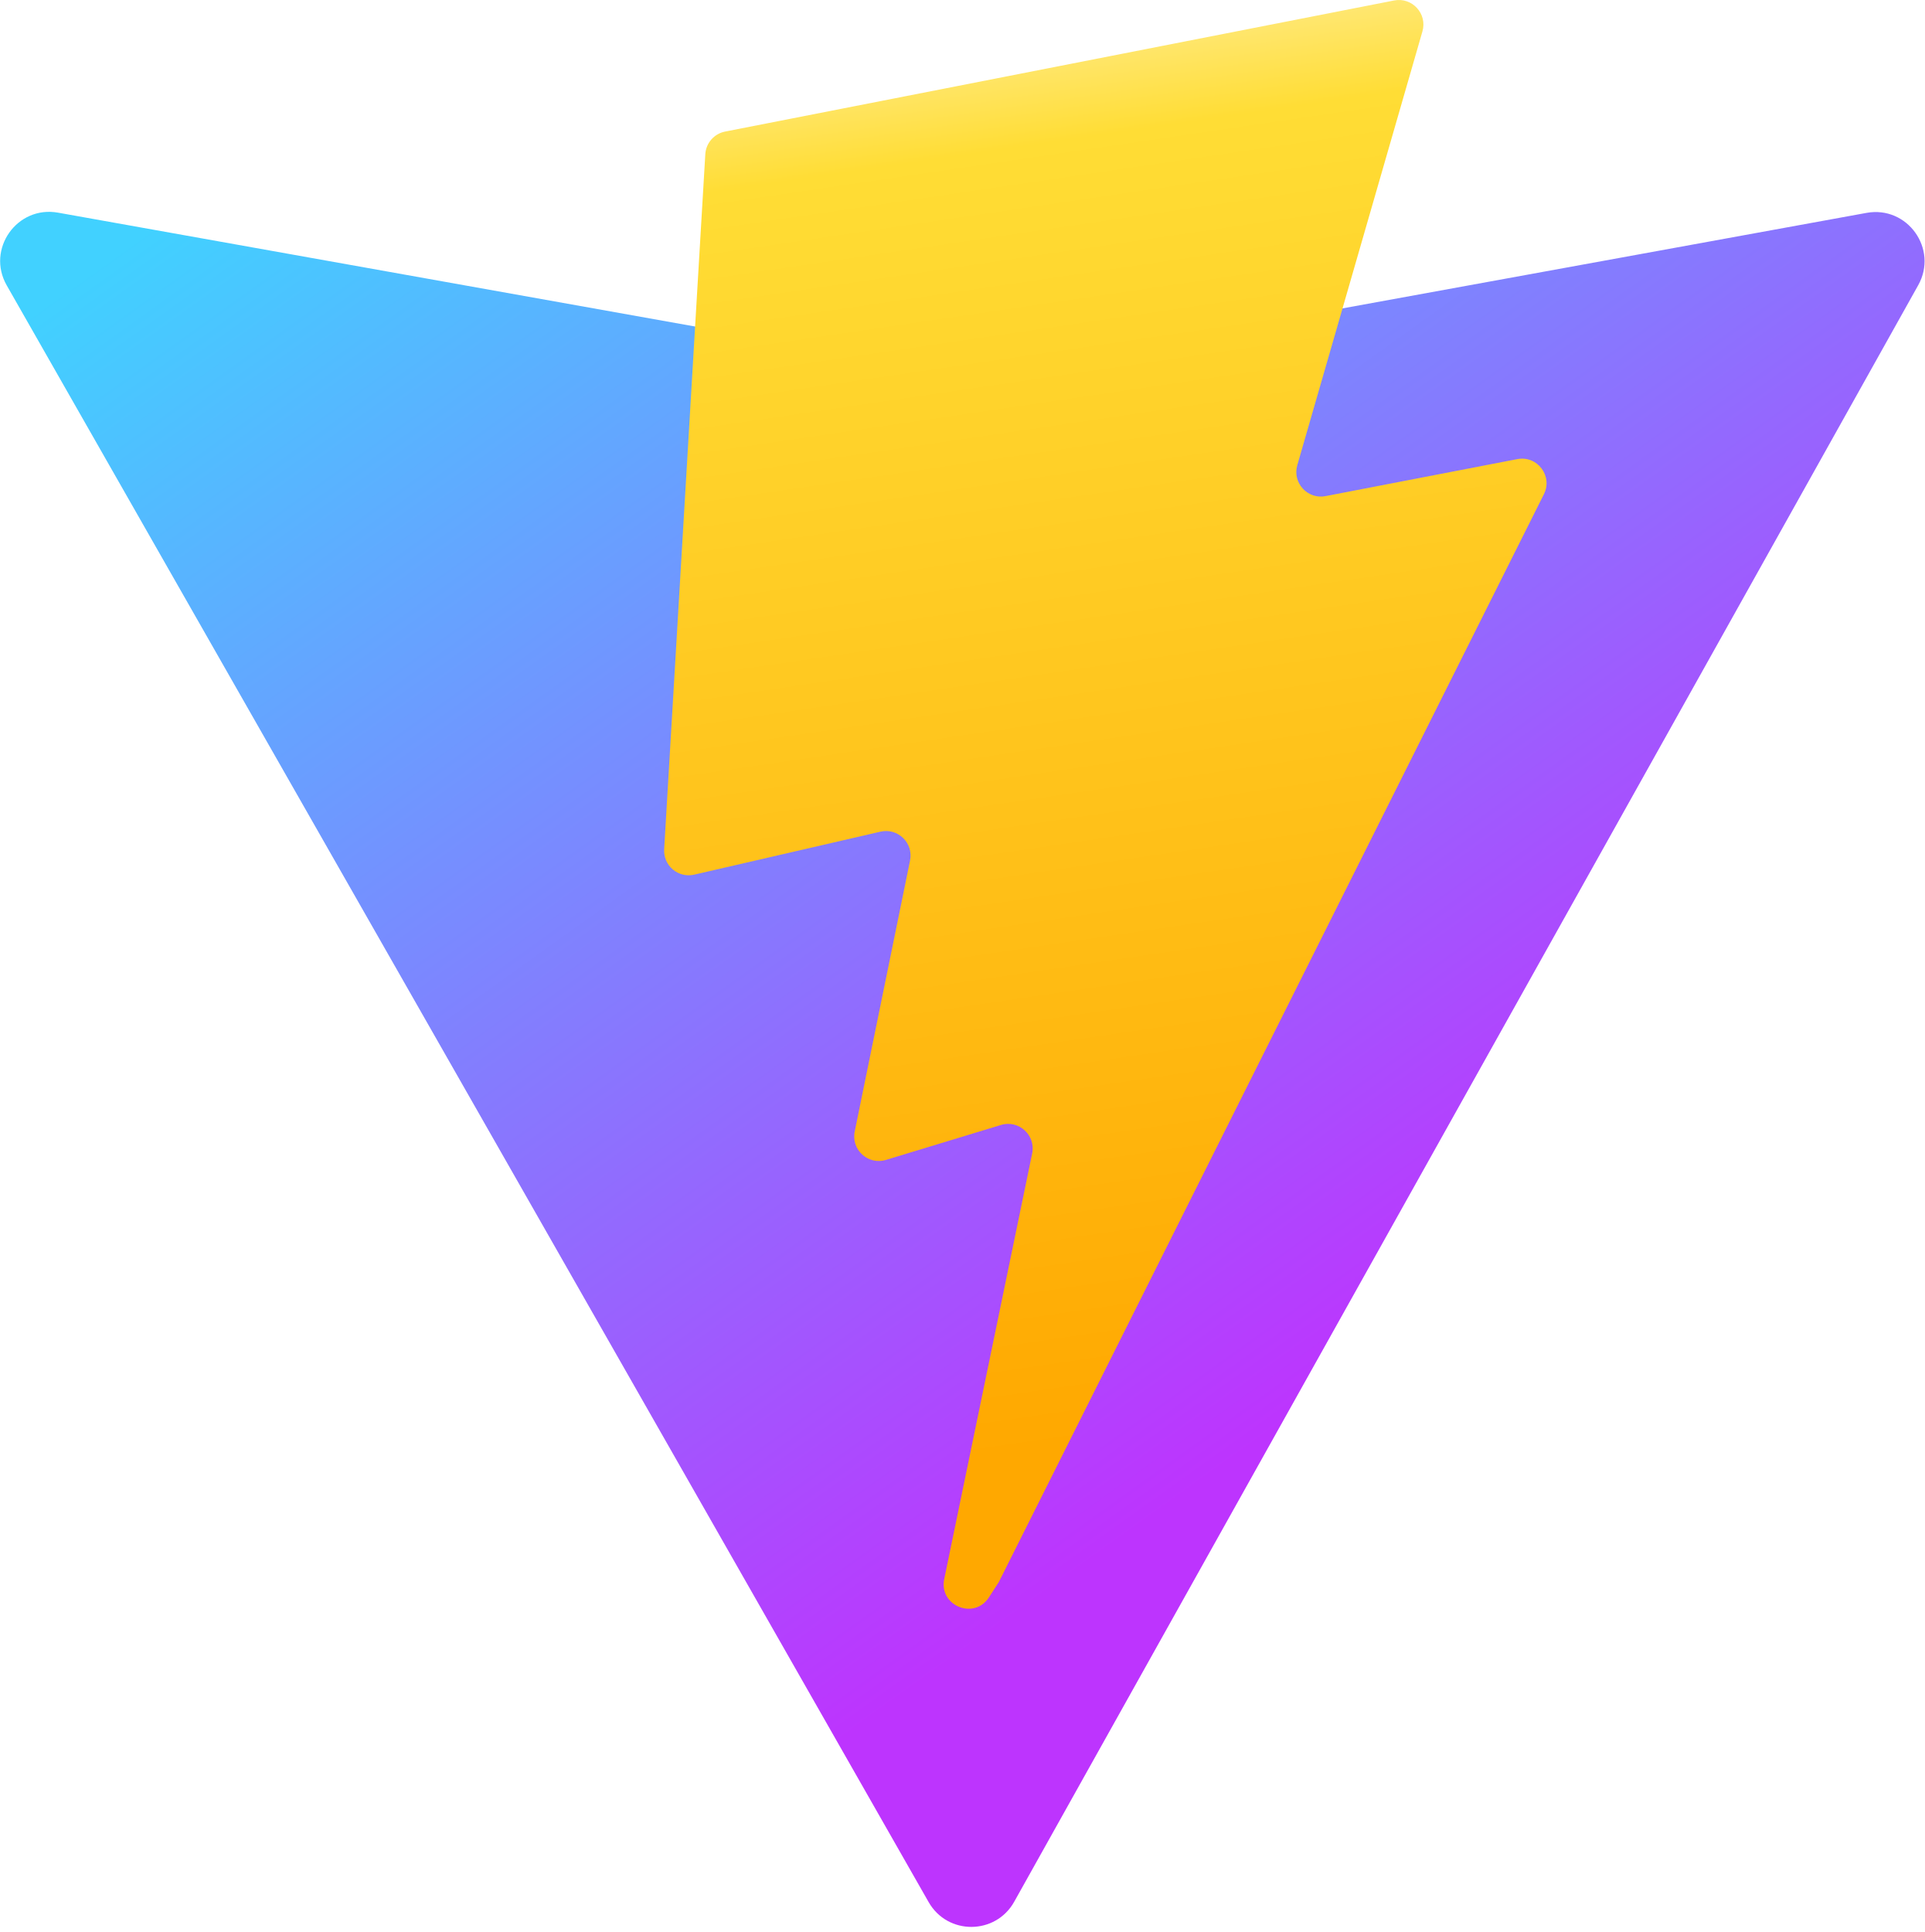
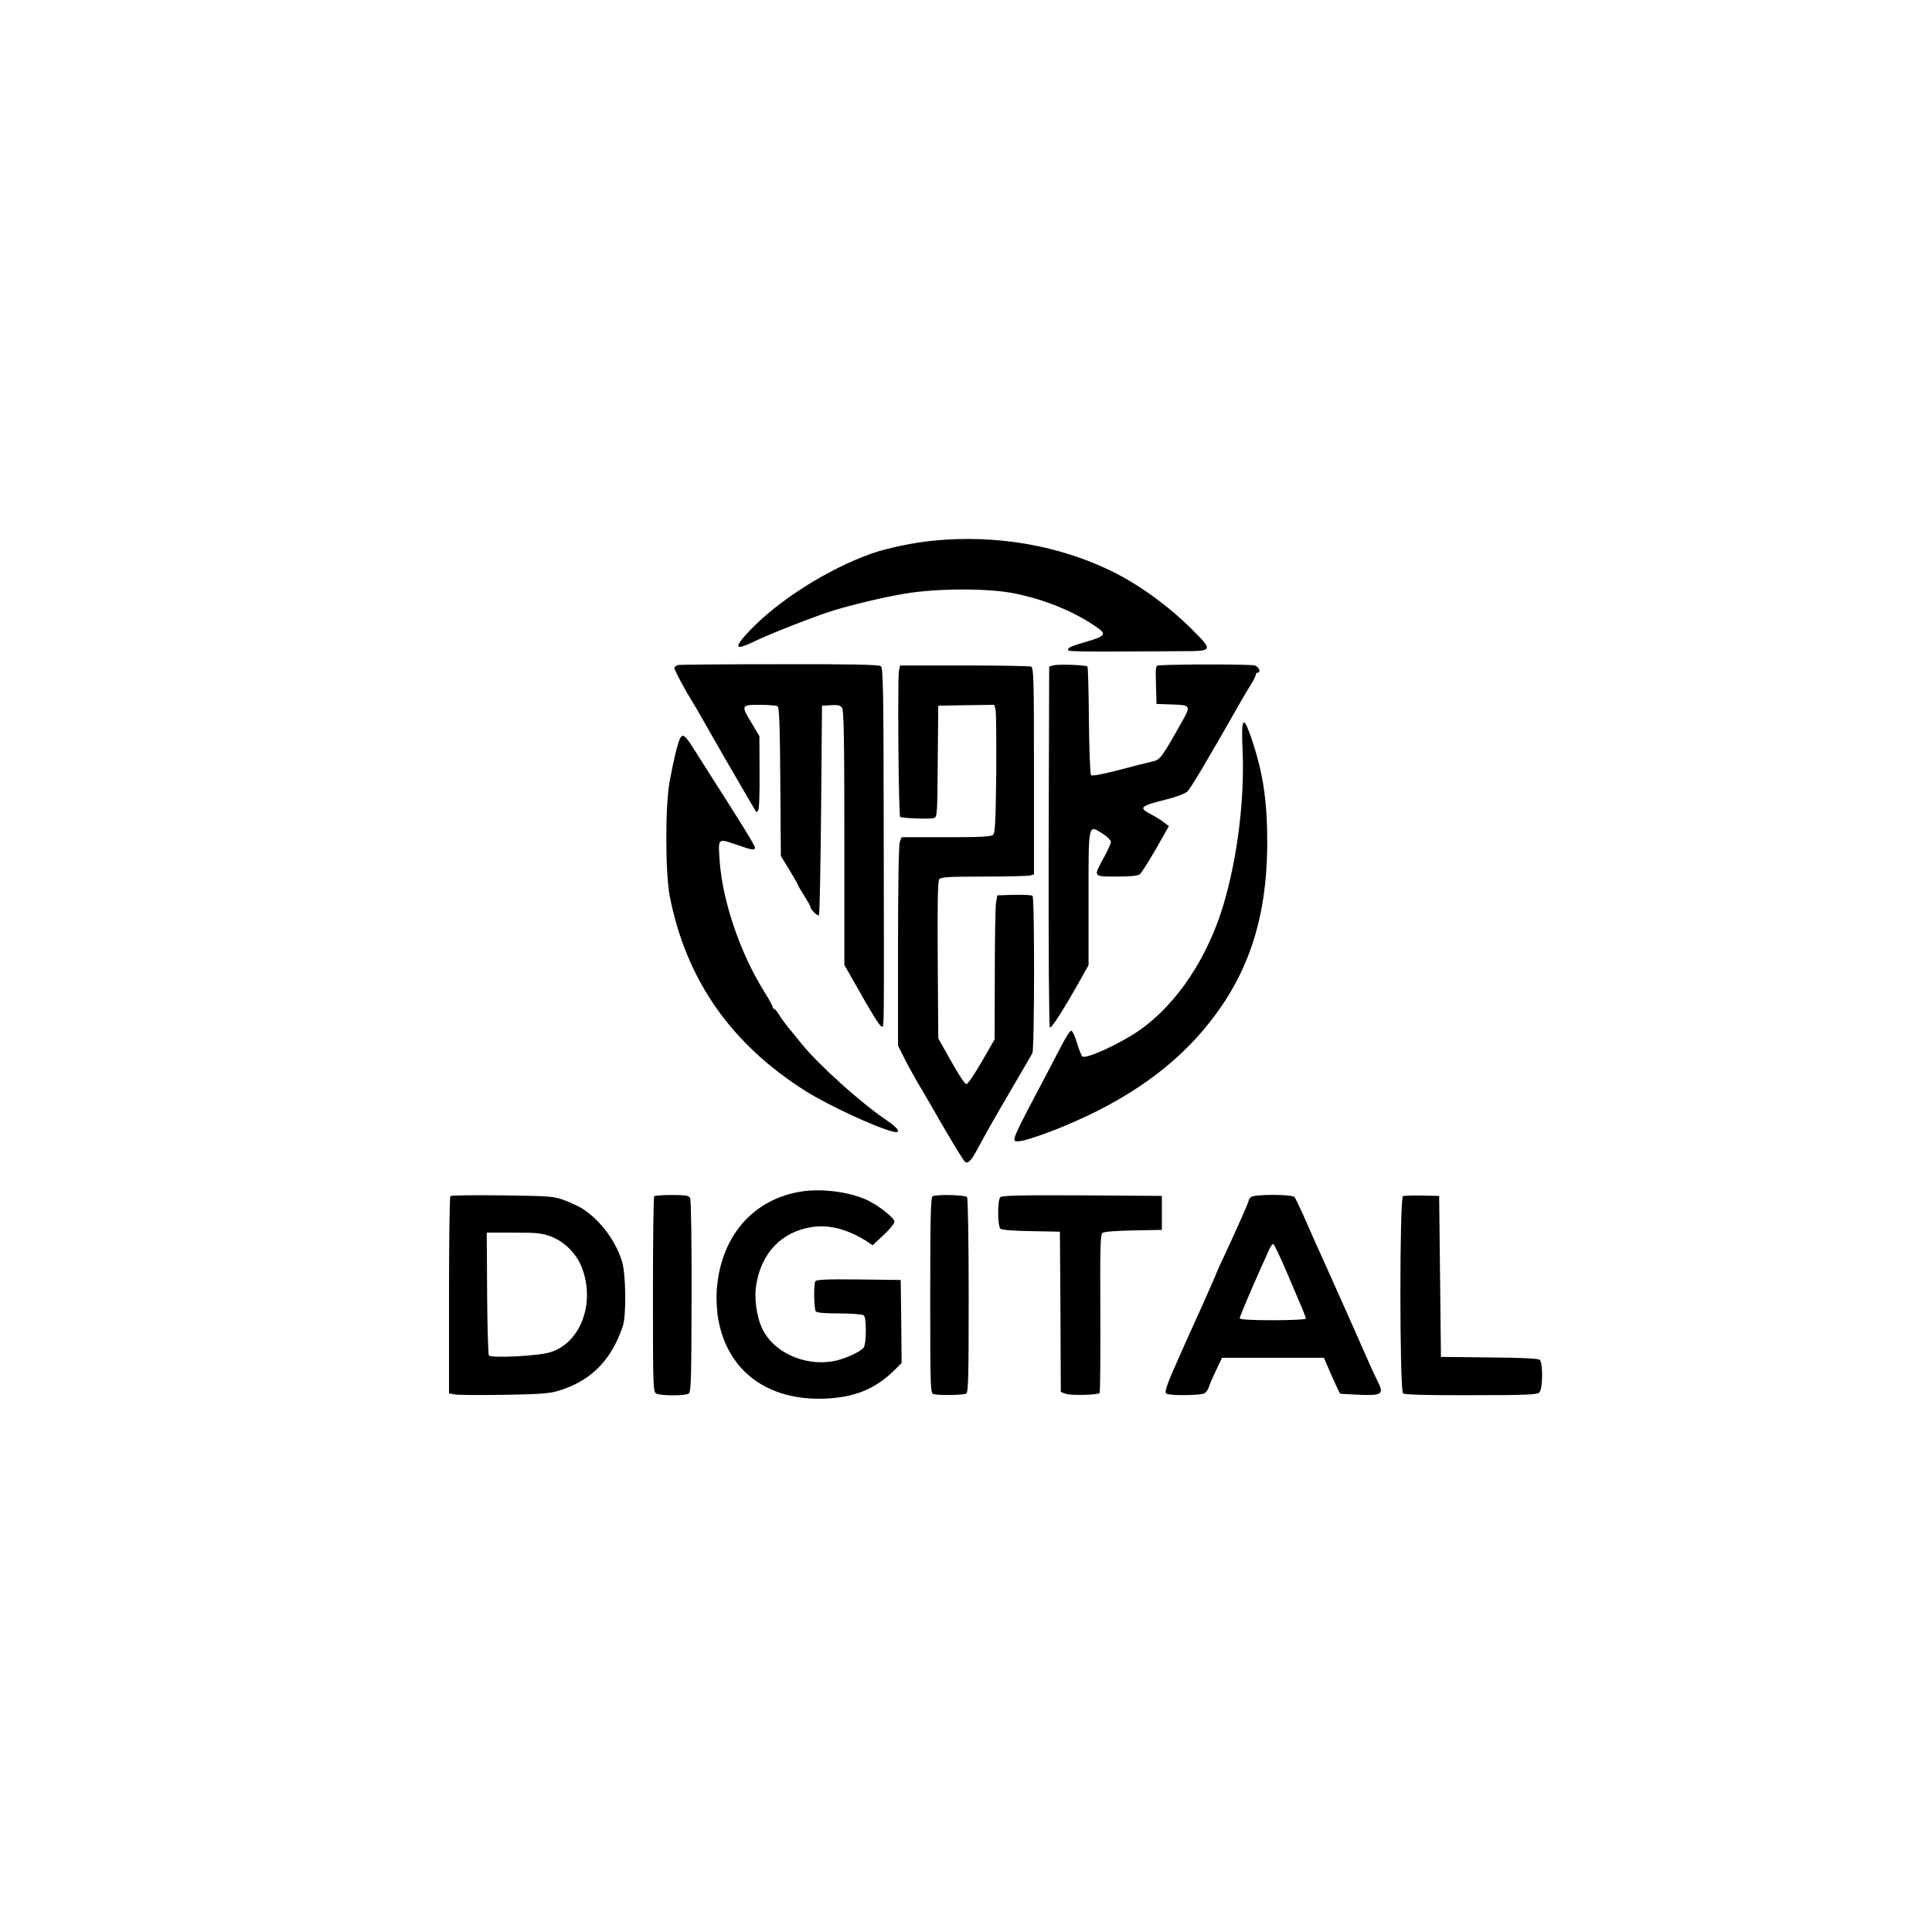
- <svg xmlns="http://www.w3.org/2000/svg" aria-hidden="true" role="img" class="iconify iconify--logos" width="31.88" height="32" preserveAspectRatio="xMidYMid meet" viewBox="0 0 256 257">
-   <defs>
-     <linearGradient id="IconifyId1813088fe1fbc01fb466" x1="-.828%" x2="57.636%" y1="7.652%" y2="78.411%">
-       <stop offset="0%" stop-color="#41D1FF" />
-       <stop offset="100%" stop-color="#BD34FE" />
-     </linearGradient>
-     <linearGradient id="IconifyId1813088fe1fbc01fb467" x1="43.376%" x2="50.316%" y1="2.242%" y2="89.03%">
-       <stop offset="0%" stop-color="#FFEA83" />
-       <stop offset="8.333%" stop-color="#FFDD35" />
-       <stop offset="100%" stop-color="#FFA800" />
-     </linearGradient>
-   </defs>
-   <path fill="url(#IconifyId1813088fe1fbc01fb466)" d="M255.153 37.938L134.897 252.976c-2.483 4.44-8.862 4.466-11.382.048L.875 37.958c-2.746-4.814 1.371-10.646 6.827-9.67l120.385 21.517a6.537 6.537 0 0 0 2.322-.004l117.867-21.483c5.438-.991 9.574 4.796 6.877 9.62Z" />
-   <path fill="url(#IconifyId1813088fe1fbc01fb467)" d="M185.432.063L96.44 17.501a3.268 3.268 0 0 0-2.634 3.014l-5.474 92.456a3.268 3.268 0 0 0 3.997 3.378l24.777-5.718c2.318-.535 4.413 1.507 3.936 3.838l-7.361 36.047c-.495 2.426 1.782 4.5 4.151 3.78l15.304-4.649c2.372-.72 4.652 1.36 4.15 3.788l-11.698 56.621c-.732 3.542 3.979 5.473 5.943 2.437l1.313-2.028l72.516-144.72c1.215-2.423-.88-5.186-3.54-4.672l-25.505 4.922c-2.396.462-4.435-1.77-3.759-4.114l16.646-57.705c.677-2.35-1.37-4.583-3.769-4.113Z" />
+ <svg xmlns="http://www.w3.org/2000/svg" version="1.0" width="1080pt" height="1074pt" viewBox="0 0 1080 1074" preserveAspectRatio="xMidYMid meet">
+   <g transform="translate(0,1074) scale(0.1,-0.1)" fill="#000000" stroke="none">
+     <path d="M5230 7719 c-116 -10 -269 -42 -360 -74 -246 -88 -518 -261 -679 -430 -94 -99 -85 -115 31 -58 83 40 328 136 423 166 110 35 287 77 410 98 180 31 472 32 620 1 164 -34 316 -95 438 -176 79 -52 75 -60 -53 -97 -79 -23 -99 -34 -86 -46 4 -4 120 -6 259 -5 139 1 310 2 380 2 166 0 168 4 56 116 -137 138 -310 263 -473 340 -290 137 -627 194 -966 163z" />
+     <path d="M3793 7023 c-13 -3 -23 -10 -23 -17 0 -12 59 -123 99 -186 9 -14 34 -57 56 -96 44 -79 237 -413 272 -472 13 -20 25 -41 27 -47 3 -6 9 -4 14 4 6 8 9 99 8 215 l-1 201 -42 71 c-62 102 -61 104 45 104 48 0 92 -4 99 -8 9 -6 13 -110 15 -422 l3 -415 48 -78 c26 -43 47 -80 47 -83 0 -3 16 -30 35 -60 19 -30 35 -58 35 -63 0 -15 40 -54 48 -47 4 4 9 269 12 589 l5 582 50 3 c38 3 52 -1 62 -14 10 -14 13 -166 13 -728 l0 -710 57 -100 c95 -169 139 -240 151 -244 15 -5 14 -61 12 1093 -1 794 -3 911 -16 921 -11 9 -167 12 -562 11 -301 0 -557 -2 -569 -4z" />
+     <path d="M5890 7021 l-25 -7 -3 -1004 c-1 -591 2 -1008 7 -1013 8 -8 74 95 177 278 l39 70 0 373 c0 427 -3 413 79 362 25 -16 46 -37 46 -46 0 -9 -18 -49 -40 -89 -59 -107 -61 -105 73 -105 76 0 118 4 129 13 8 6 48 70 89 140 l73 129 -25 19 c-13 11 -45 31 -71 45 -76 39 -67 48 81 85 54 13 104 32 117 43 19 17 104 160 304 511 9 17 31 53 48 81 18 28 32 56 32 63 0 6 5 11 10 11 20 0 9 31 -15 40 -19 7 -404 8 -533 1 -22 -1 -23 -3 -20 -108 l3 -108 88 -3 c102 -3 105 -7 56 -93 -118 -210 -122 -216 -172 -227 -23 -5 -106 -26 -185 -47 -88 -23 -147 -34 -153 -28 -5 5 -10 141 -12 305 -1 163 -5 299 -8 302 -9 9 -161 14 -189 7z" />
+     <path d="M5025 6988 c-8 -46 -2 -805 7 -814 9 -8 162 -14 189 -7 18 5 19 24 21 317 l3 311 156 3 157 2 7 -27 c4 -16 5 -176 4 -357 -3 -260 -6 -332 -17 -342 -11 -11 -66 -14 -263 -14 l-249 0 -10 -26 c-6 -15 -10 -245 -10 -582 l0 -557 30 -60 c16 -33 51 -97 77 -142 27 -44 95 -163 153 -263 58 -100 111 -185 117 -187 18 -7 36 15 72 83 42 78 74 136 193 339 55 94 104 178 109 188 12 22 13 867 1 879 -5 5 -51 7 -103 6 l-94 -3 -7 -40 c-4 -22 -7 -203 -7 -403 l-1 -362 -72 -125 c-40 -69 -78 -125 -85 -125 -11 0 -42 48 -124 195 l-34 60 -3 438 c-2 323 0 443 9 453 9 11 57 14 248 14 130 0 246 3 259 6 l22 6 0 578 c0 518 -2 578 -16 584 -9 3 -177 6 -374 6 l-359 0 -6 -32z" />
+     <path d="M6946 6547 c12 -273 -28 -598 -106 -862 -89 -299 -261 -557 -470 -704 -106 -74 -295 -161 -319 -147 -5 3 -19 38 -31 77 -13 43 -26 69 -33 67 -7 -2 -28 -35 -48 -73 -20 -39 -56 -108 -81 -155 -202 -382 -206 -390 -170 -390 56 0 293 91 458 176 242 124 435 273 583 449 245 291 354 612 355 1045 0 237 -24 397 -92 593 -43 123 -54 105 -46 -76z" />
+     <path d="M3802 6613 c-13 -24 -38 -127 -59 -243 -25 -139 -24 -509 1 -640 91 -466 343 -827 761 -1090 130 -81 391 -202 488 -226 48 -11 31 18 -37 64 -145 98 -379 308 -479 432 -20 25 -52 65 -72 88 -19 24 -43 57 -52 73 -10 16 -21 29 -25 29 -4 0 -8 5 -8 10 0 6 -23 47 -51 92 -133 214 -230 502 -246 725 -9 129 -11 127 89 93 94 -33 108 -35 108 -17 0 11 -85 149 -236 384 -32 51 -79 125 -104 164 -49 78 -63 90 -78 62z" />
+     <path d="M4490 4081 c-281 -39 -467 -256 -484 -564 -2 -34 1 -90 5 -125 43 -308 272 -485 607 -470 163 8 276 55 380 157 l42 42 -2 232 -3 232 -234 3 c-181 2 -236 -1 -243 -10 -10 -16 -8 -151 2 -168 5 -8 47 -12 131 -12 68 0 130 -5 137 -10 8 -7 12 -38 12 -87 0 -46 -5 -84 -12 -94 -21 -26 -113 -67 -175 -77 -160 -26 -329 52 -391 181 -34 70 -48 178 -33 257 32 172 140 284 304 312 98 17 204 -10 314 -80 l31 -21 61 57 c34 31 61 65 61 75 0 20 -80 84 -145 117 -95 47 -249 69 -365 53z" />
+     <path d="M2518 4054 c-5 -4 -8 -254 -8 -555 l0 -548 33 -6 c17 -3 140 -4 272 -2 186 3 253 7 298 20 185 53 303 169 368 362 21 60 18 295 -4 364 -36 115 -116 223 -215 291 -18 12 -63 34 -100 48 -65 25 -75 26 -352 30 -157 2 -288 0 -292 -4z m559 -225 c82 -30 153 -104 181 -189 67 -197 -17 -408 -182 -459 -67 -21 -327 -34 -343 -18 -4 5 -9 161 -10 348 l-2 339 149 0 c127 0 158 -3 207 -21z" />
+     <path d="M3657 4053 c-4 -3 -7 -251 -7 -549 0 -527 1 -544 19 -554 25 -13 161 -13 181 0 13 8 15 80 16 542 1 302 -3 541 -8 551 -7 14 -23 17 -102 17 -51 0 -96 -3 -99 -7z" />
+     <path d="M5213 4053 c-10 -4 -13 -124 -13 -553 0 -514 1 -549 18 -553 31 -8 168 -6 183 3 12 8 14 89 14 547 0 296 -4 544 -9 551 -8 12 -166 17 -193 5z" />
+     <path d="M5592 4048 c-17 -17 -16 -162 1 -177 8 -6 76 -12 173 -13 l159 -3 3 -448 2 -448 27 -10 c28 -11 178 -7 190 4 3 4 5 204 4 445 -2 363 0 441 12 450 8 7 72 12 173 14 l159 3 0 95 0 95 -445 3 c-338 2 -449 -1 -458 -10z" />
+     <path d="M6992 4048 c-7 -7 -12 -16 -12 -20 0 -9 -62 -148 -136 -307 -24 -51 -44 -95 -44 -97 0 -3 -39 -91 -86 -197 -48 -106 -97 -214 -109 -242 -85 -189 -98 -227 -84 -236 18 -11 189 -10 211 2 9 5 20 19 24 31 3 13 22 56 41 96 l34 72 285 0 285 0 20 -47 c30 -70 68 -153 71 -154 2 0 44 -3 93 -5 141 -7 154 1 116 75 -10 20 -26 54 -36 76 -28 65 -260 586 -285 640 -22 49 -31 67 -100 225 -19 41 -38 81 -43 88 -13 17 -228 17 -245 0z m194 -403 c90 -210 114 -267 114 -276 0 -5 -83 -9 -185 -9 -123 0 -185 4 -185 11 0 9 68 169 122 289 12 25 29 65 40 89 12 28 22 41 28 35 5 -5 35 -68 66 -139z" />
+     <path d="M7843 4054 c-20 -8 -19 -1087 0 -1103 10 -7 125 -11 380 -10 313 0 369 3 382 15 20 20 21 166 2 183 -9 7 -105 12 -283 13 l-269 3 -5 450 -5 450 -95 2 c-52 1 -101 -1 -107 -3z" />
+   </g>
</svg>
